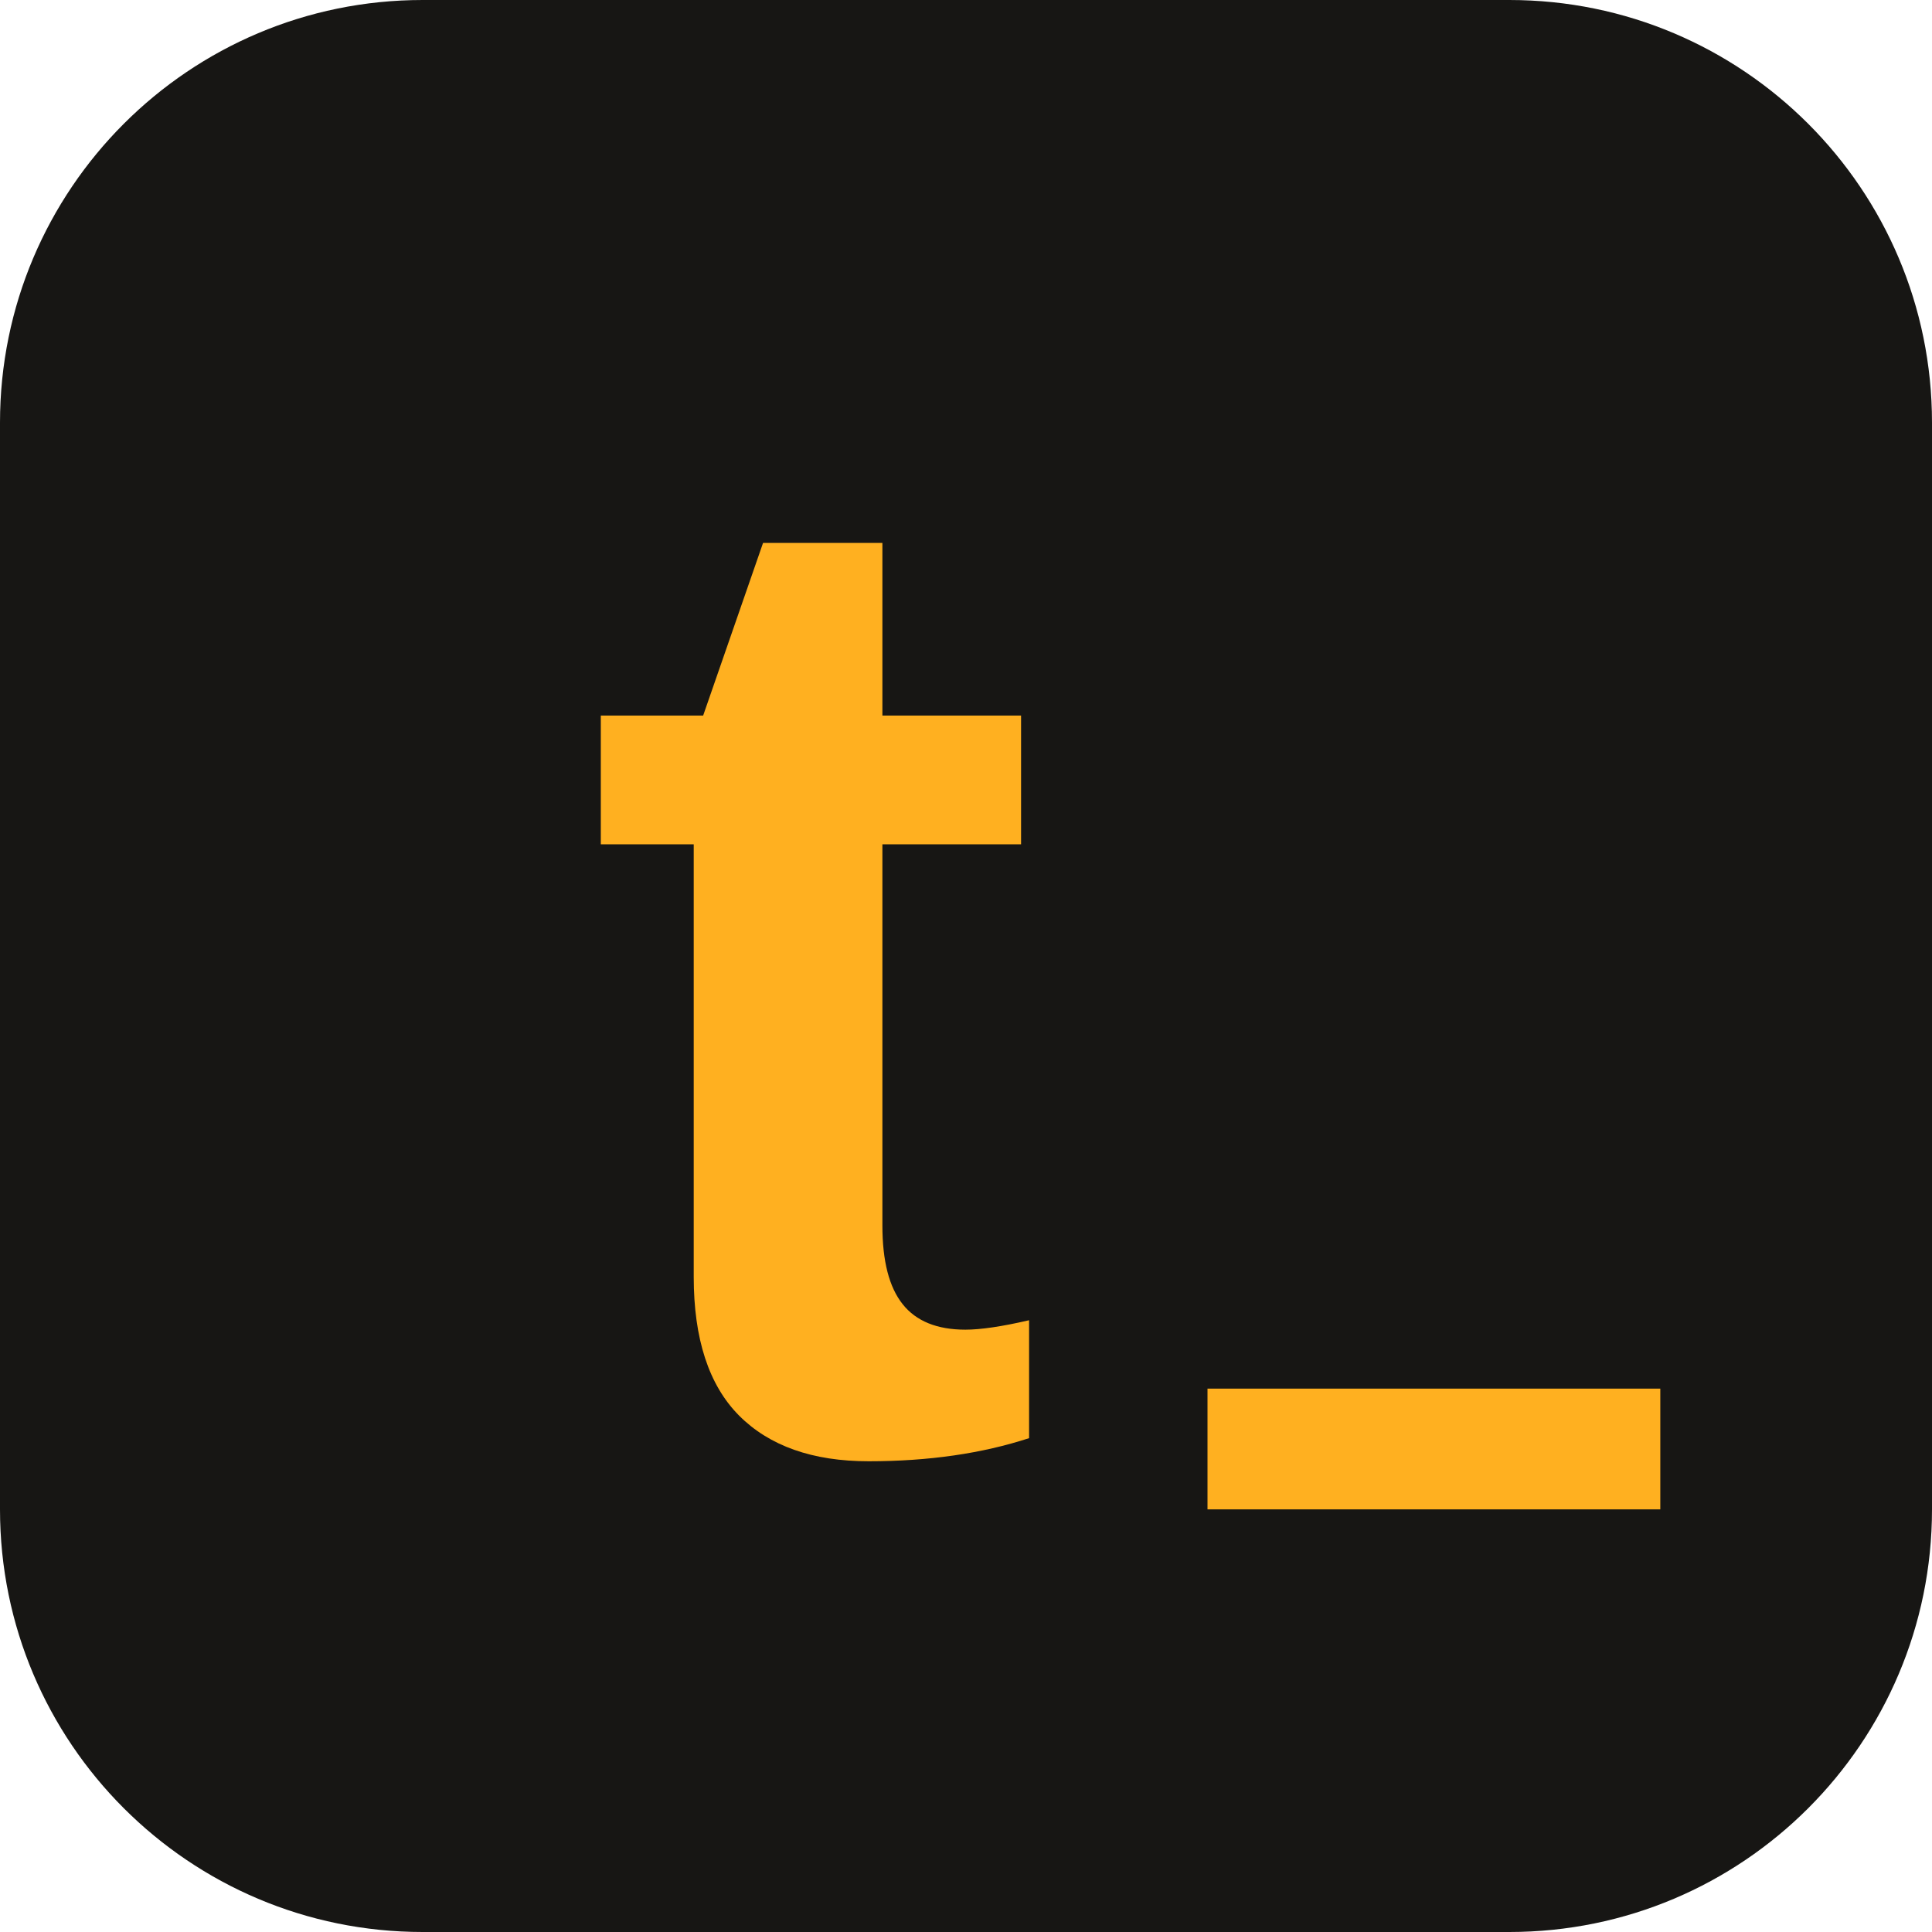
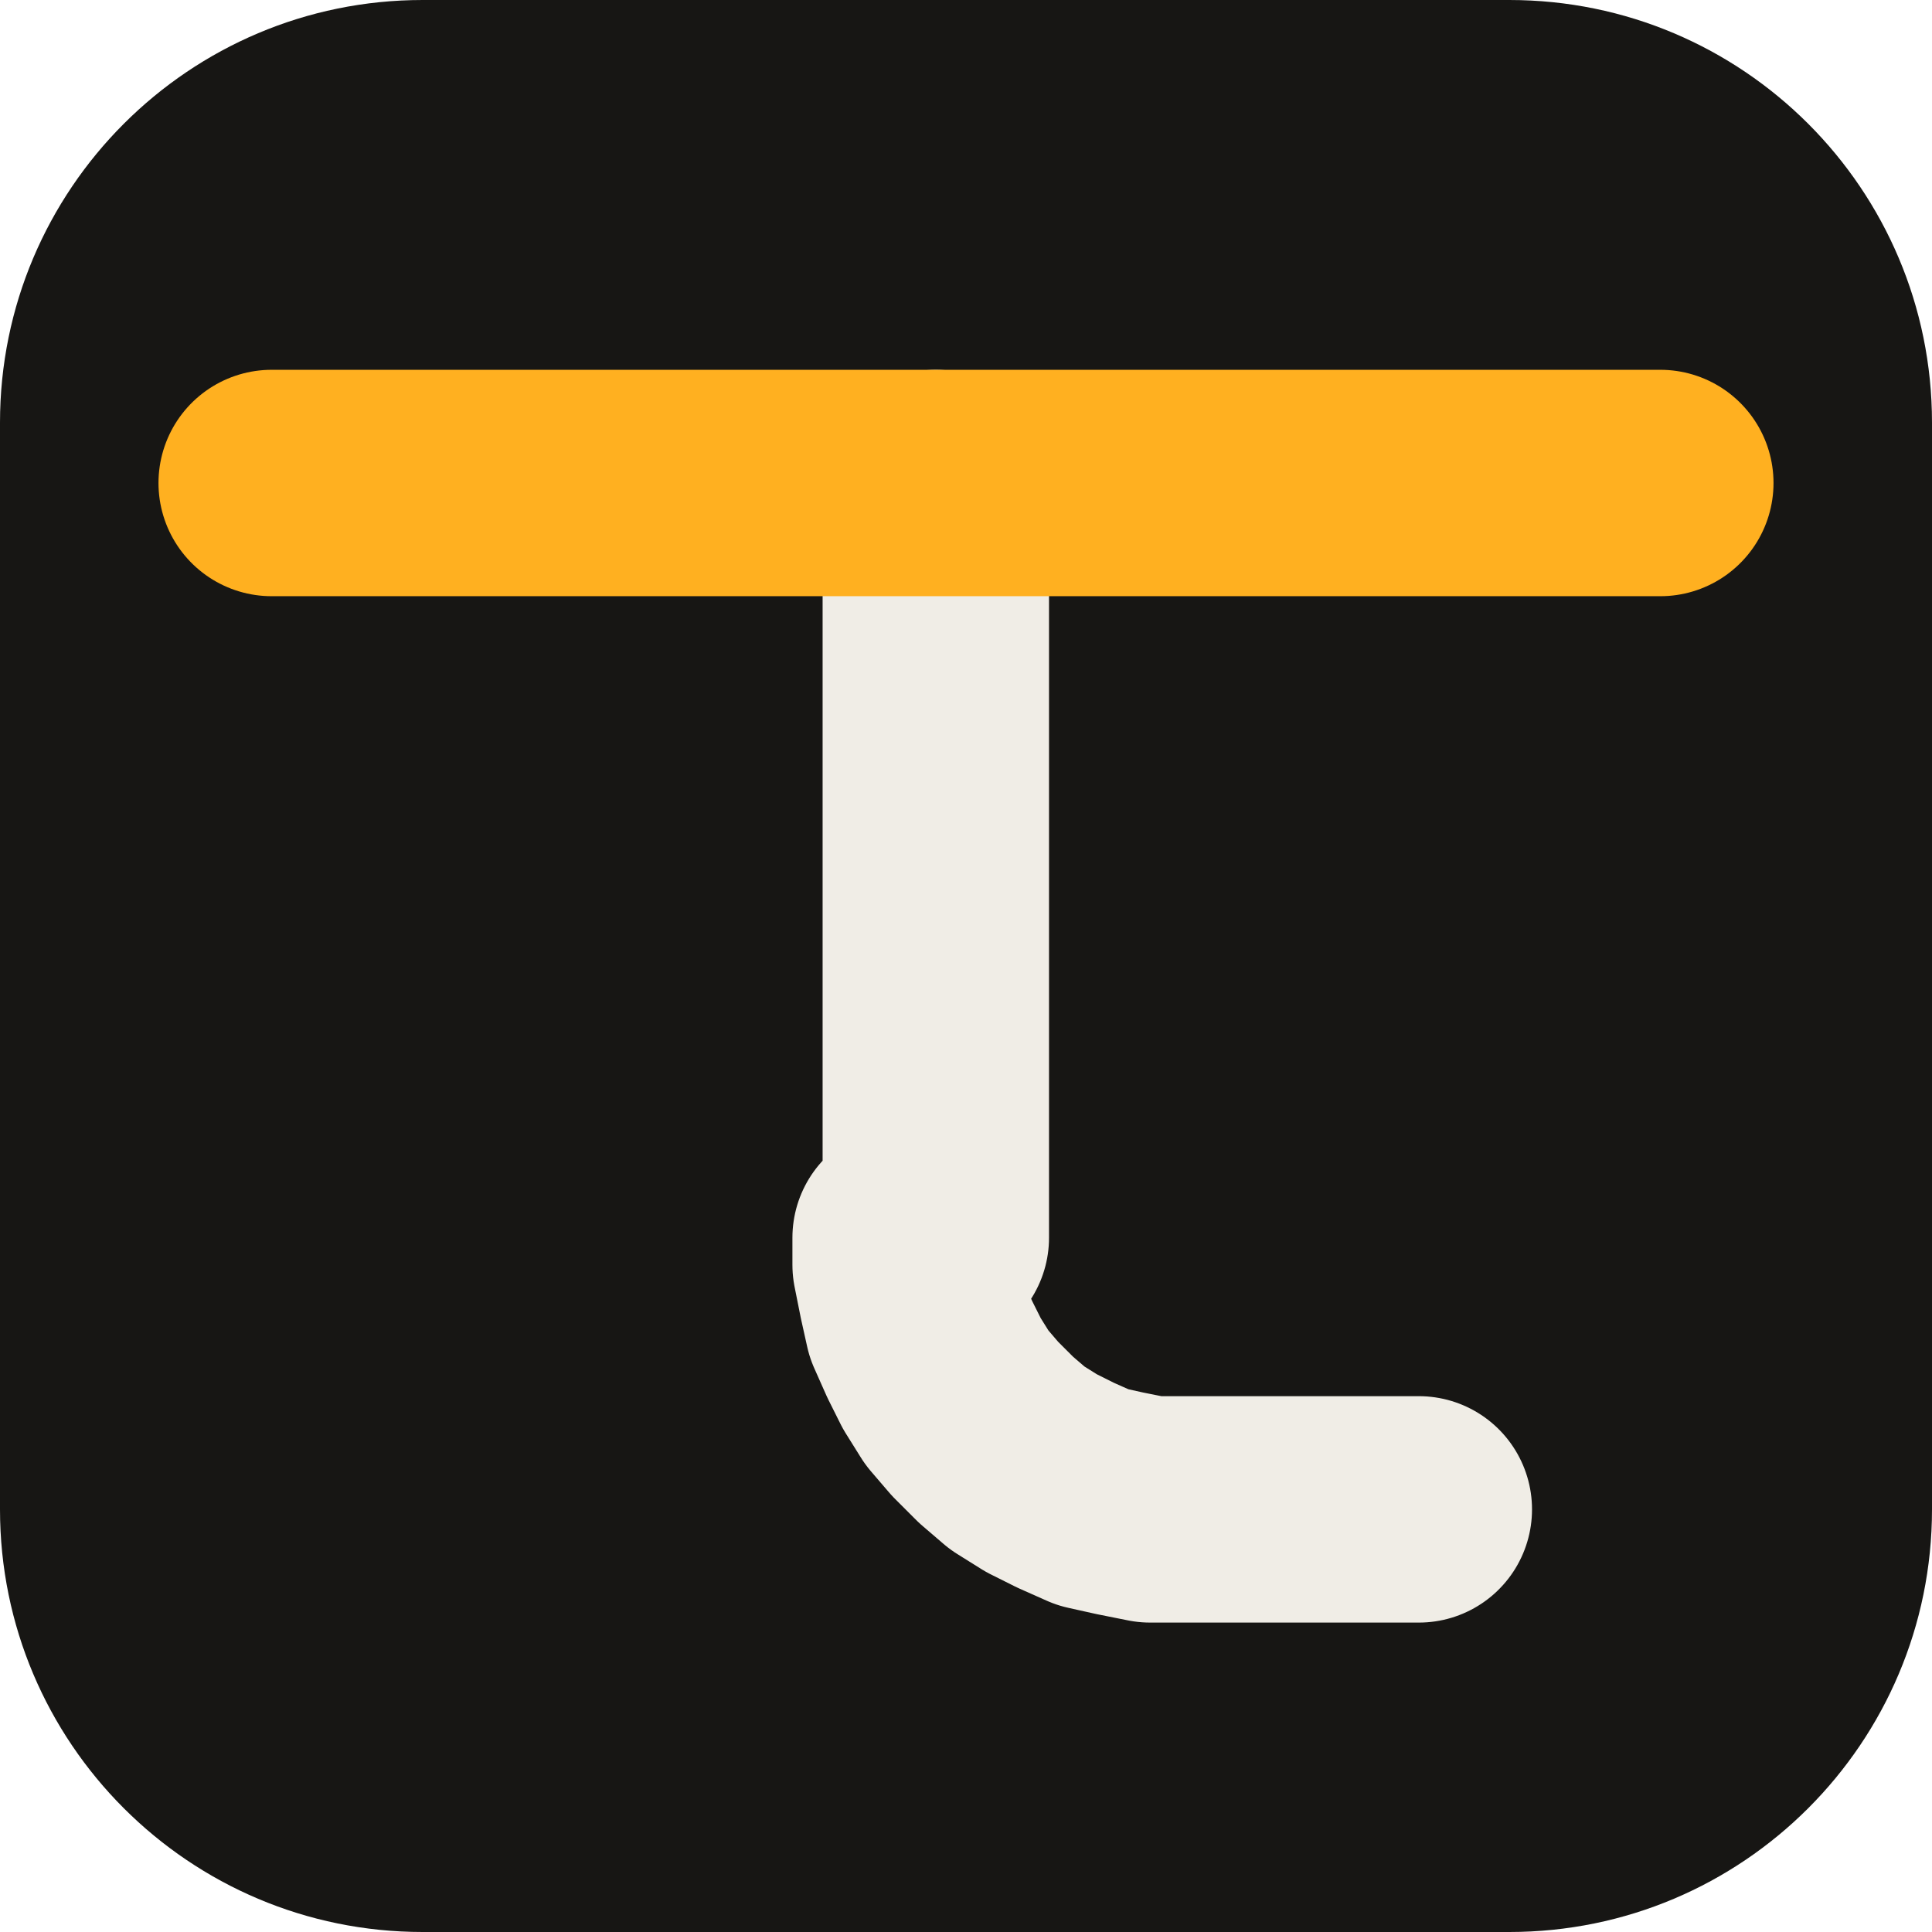
<svg xmlns="http://www.w3.org/2000/svg" viewBox="0 0 64 64">
  <rect width="64" height="64" rx="14" fill="#171614" />
-   <text x="27" y="48" font-size="46" font-family="Arial,Helvetica,sans-serif" font-weight="800" text-anchor="middle" fill="#FFB020">t</text>
-   <rect x="40" y="46" width="15" height="4" fill="#FFB020" />
+   <polyline points="31.0,16.0 31.0,41.0 30.0,41.0 30.0,41.9 30.2,42.9 30.4,43.8 30.8,44.7 31.2,45.5 31.7,46.3 32.3,47.0 33.0,47.7 33.7,48.3 34.5,48.8 35.3,49.2 36.2,49.6 37.1,49.8 38.1,50.0 39.0,50.0 47.0,50.0" fill="none" stroke="#F0EDE6" stroke-width="7.5" stroke-linecap="round" stroke-linejoin="round" />
+   <path d="M9 16h46" stroke="#FFB020" stroke-width="7.5" stroke-linecap="round" />
</svg>
